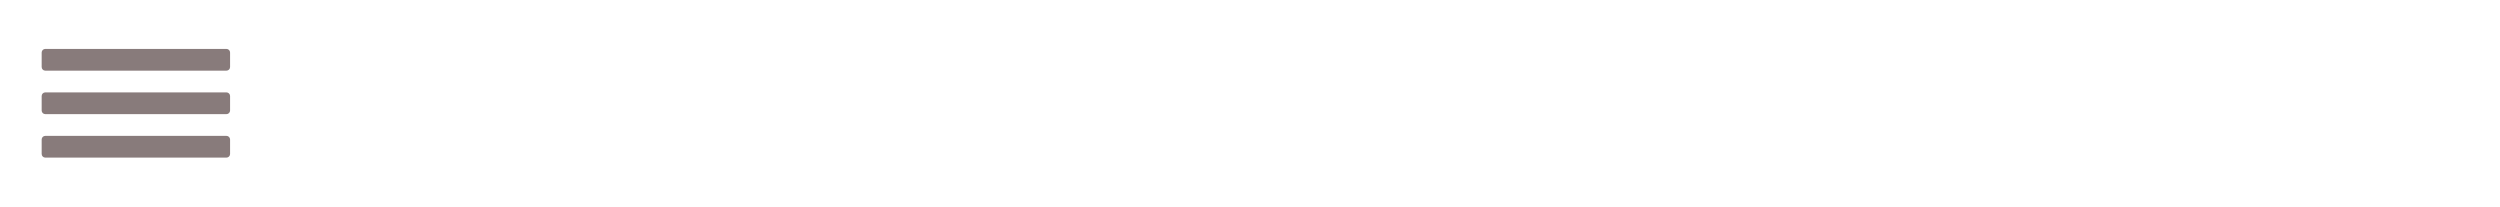
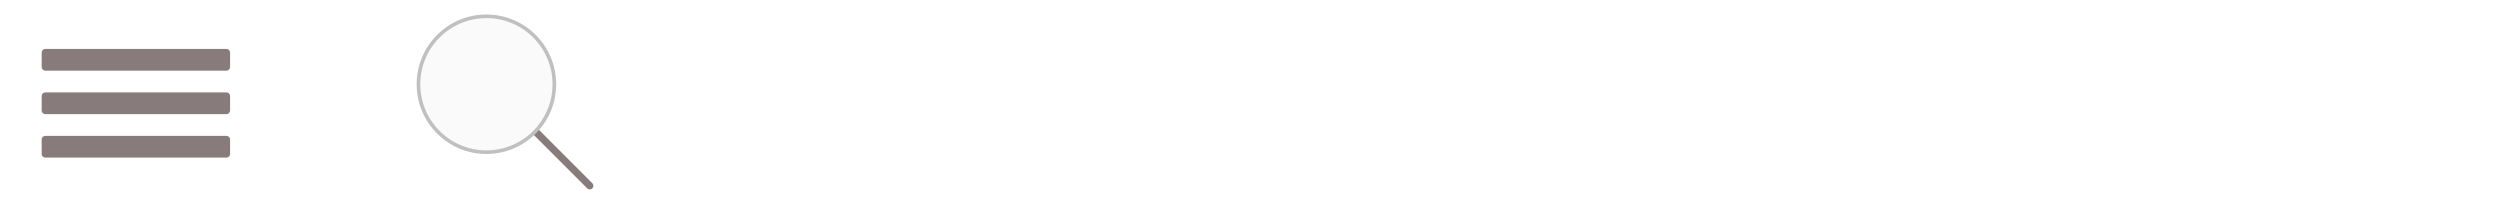
<svg xmlns="http://www.w3.org/2000/svg" width="1380px" height="114px" viewBox="0 0 1380 114" version="1.1">
  <defs />
  <g id="All" stroke="none" stroke-width="1" fill="none" fill-rule="evenodd">
-     <g id="All_myApps" fill="#887B7B">
-       <g id="ic_menu" transform="translate(23, 27)">
+     <g id="All_myApps">
+       <g id="ic_menu" transform="translate(23, 27)" fill="#887B7B">
        <rect id="Rectangle-1-Copy-2" x="0" y="24" width="104" height="12" rx="2" />
        <rect id="Rectangle-1-Copy-4" x="0" y="48" width="104" height="12" rx="2" />
        <rect id="Rectangle-1-Copy-3" x="0" y="0" width="104" height="12" rx="2" />
      </g>
+       <g id="ic_search" transform="translate(231, 9)">
+         <rect id="Rectangle-4" fill="#887B7B" transform="translate(67.69849, 66.69849) rotate(-315) translate(-67.69849, -66.69849) " x="27.698" y="64.698" width="80" height="4" rx="2" />
+         <circle id="Oval-1" stroke="#C0C0C0" stroke-width="2" fill="#FAFAFA" cx="37.5" cy="37.5" r="37.5" />
+       </g>
    </g>
  </g>
</svg>
